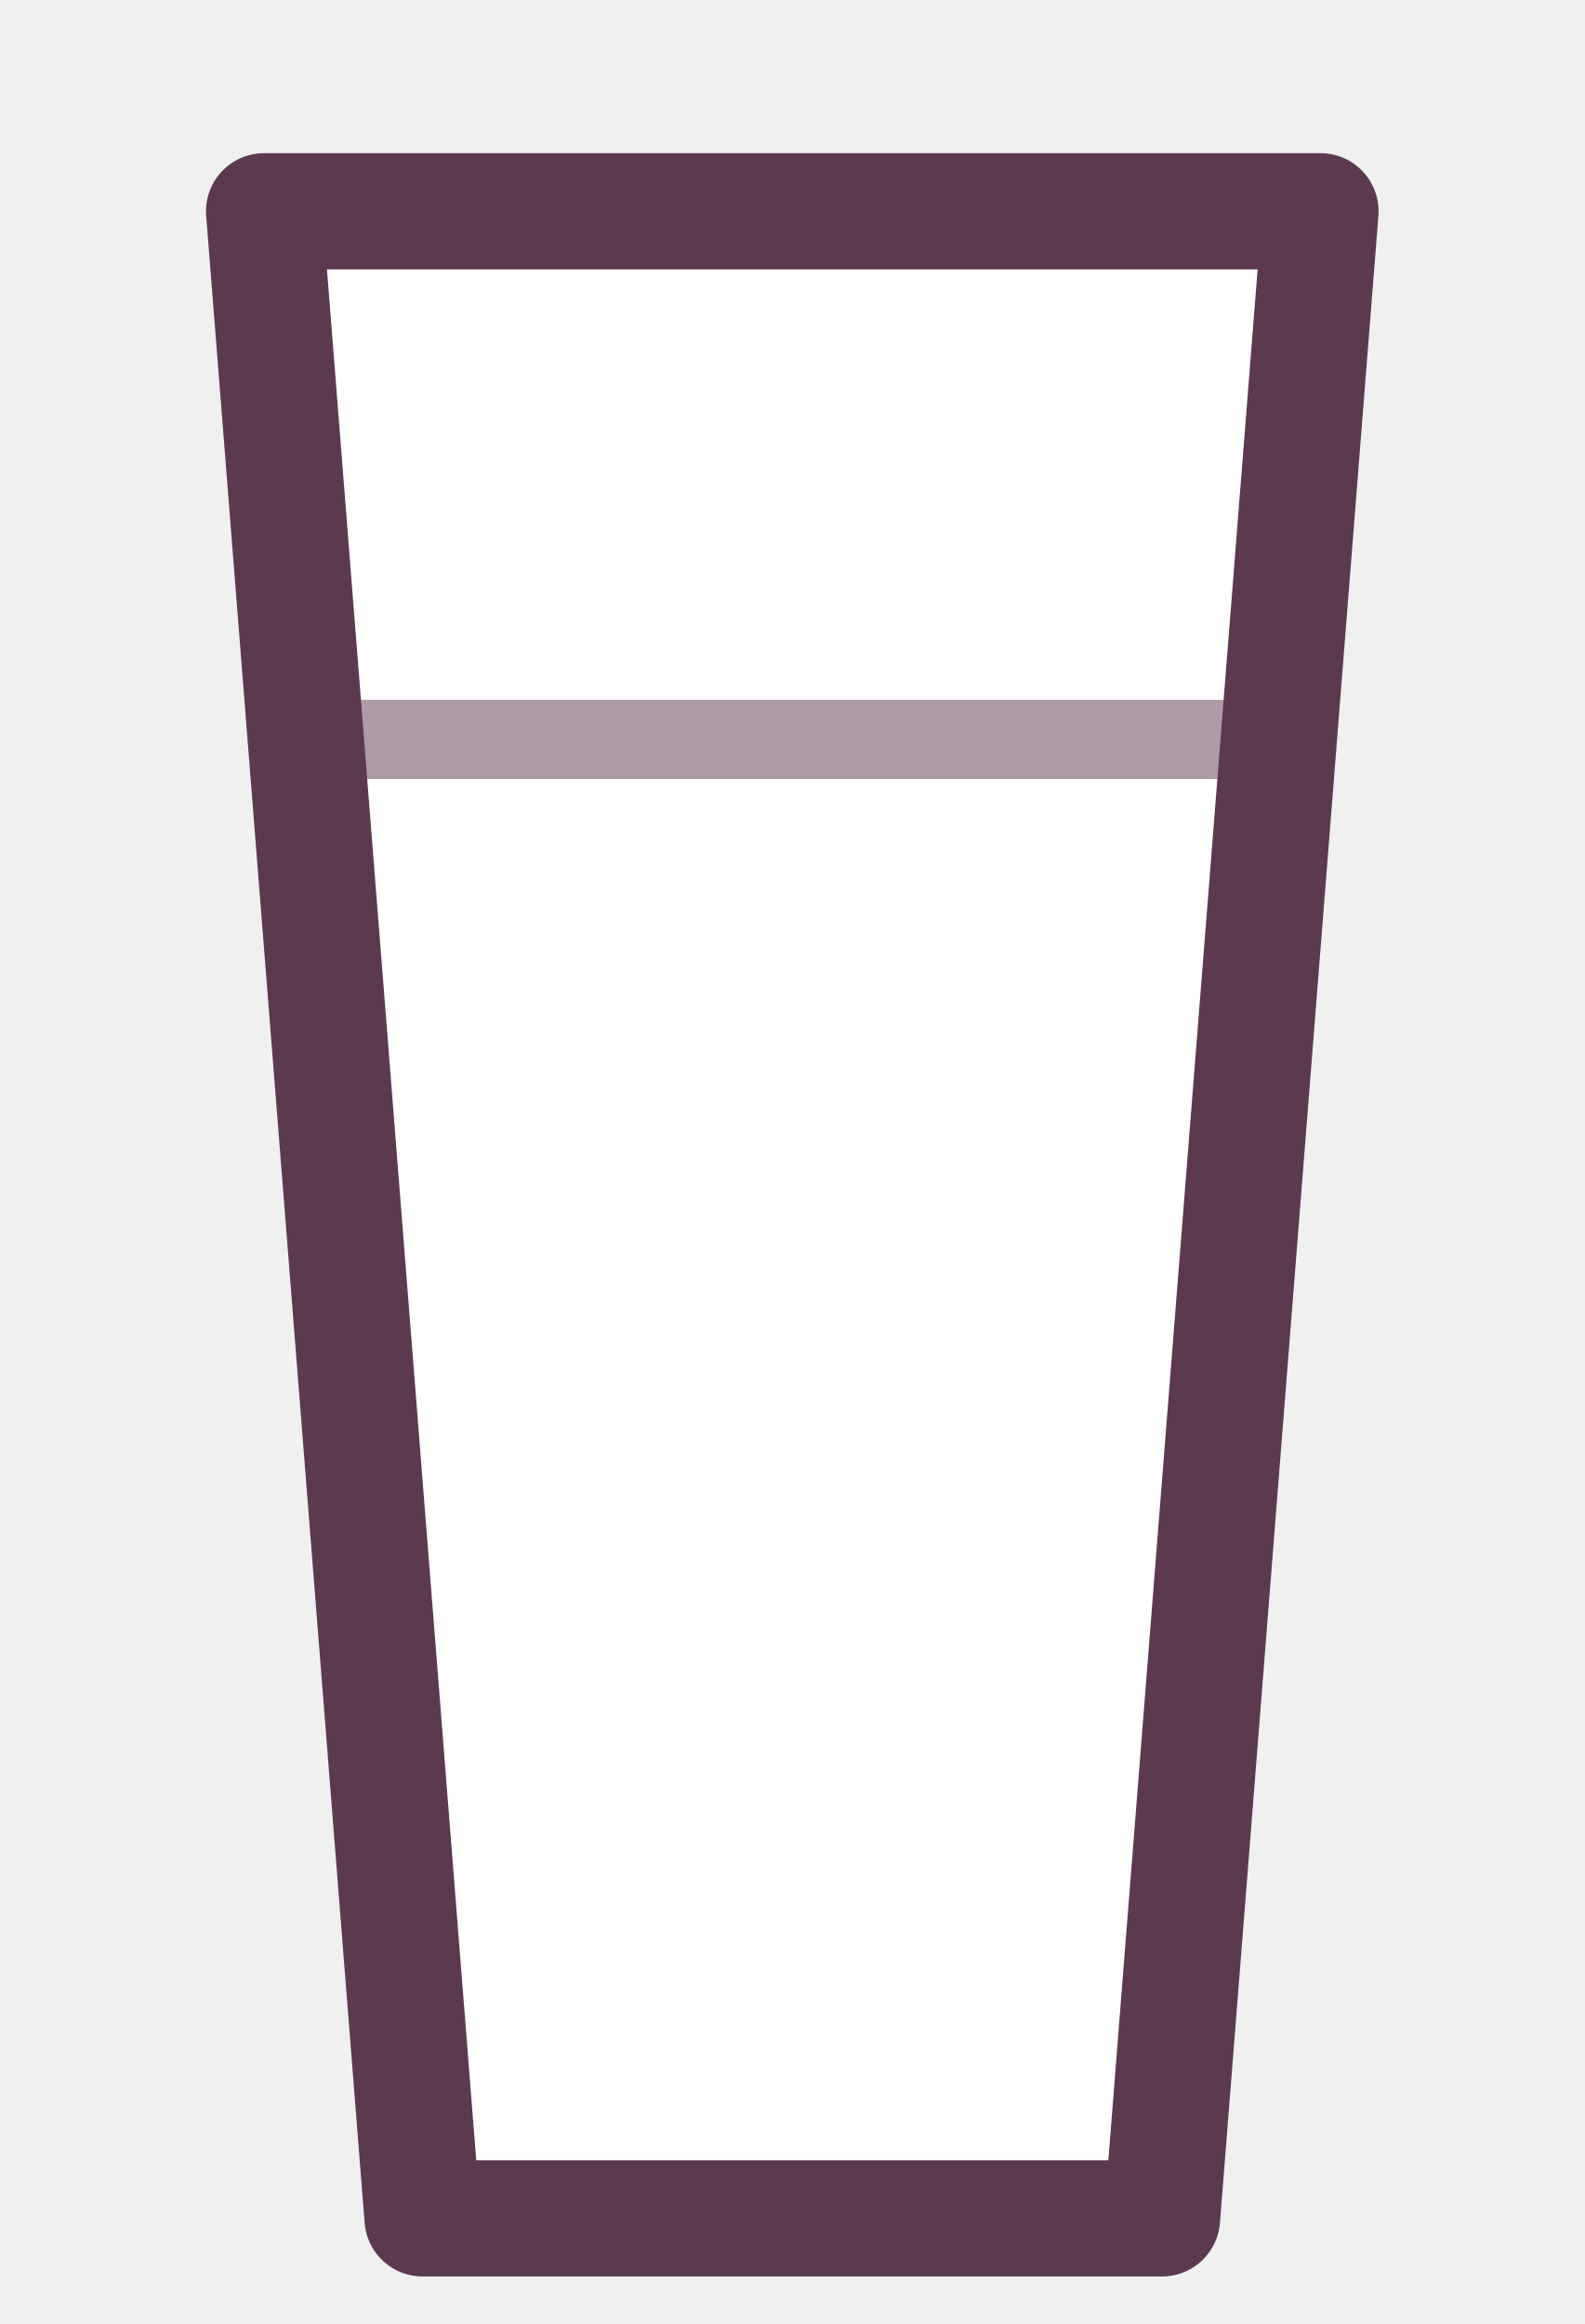
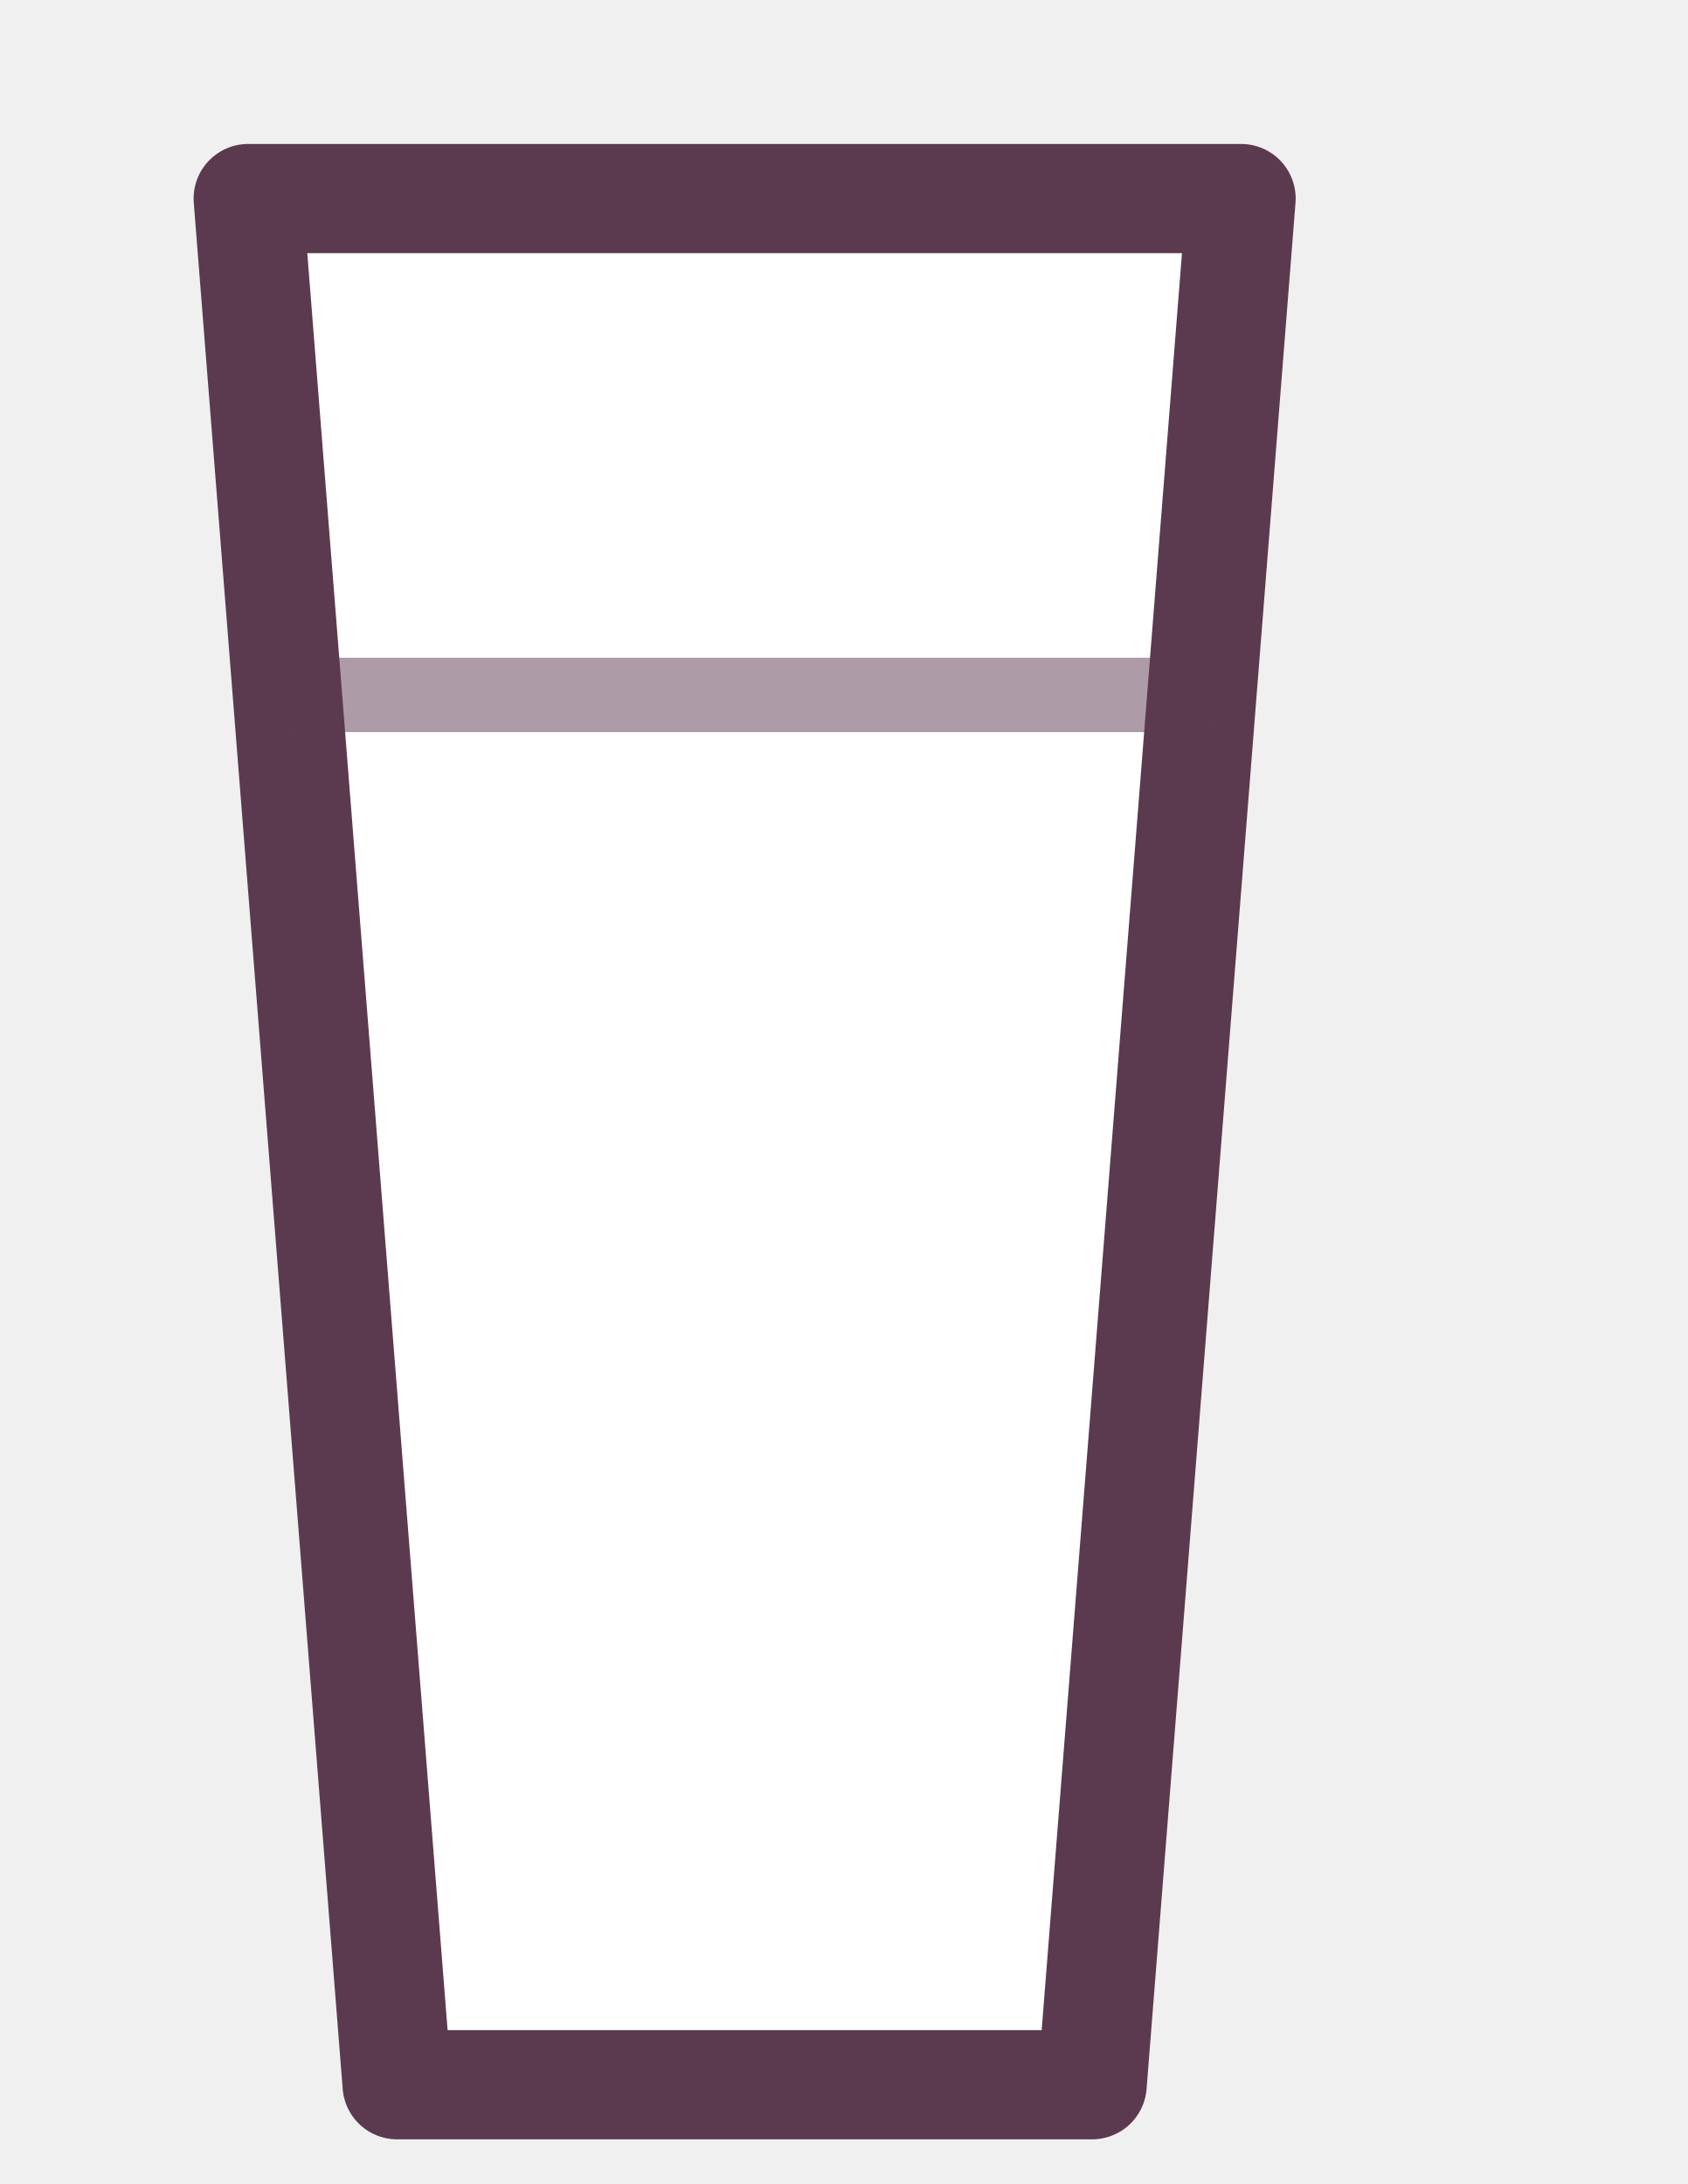
- <svg xmlns="http://www.w3.org/2000/svg" width="30" height="44" viewBox="0 0 30 44">
+ <svg xmlns="http://www.w3.org/2000/svg" width="34" height="44" viewBox="0 0 34 44">
  <defs />
  <g stroke="#5b3a4f" stroke-width="3" stroke-linejoin="round" stroke-linecap="round">
    <path d="M5,4 L25,4 L22,42 L8,42 Z" fill="#ffffff" stroke-width="2.2" />
    <path d="M6,14 L24,14" fill="none" stroke-width="1.5" opacity="0.5" />
  </g>
</svg>
